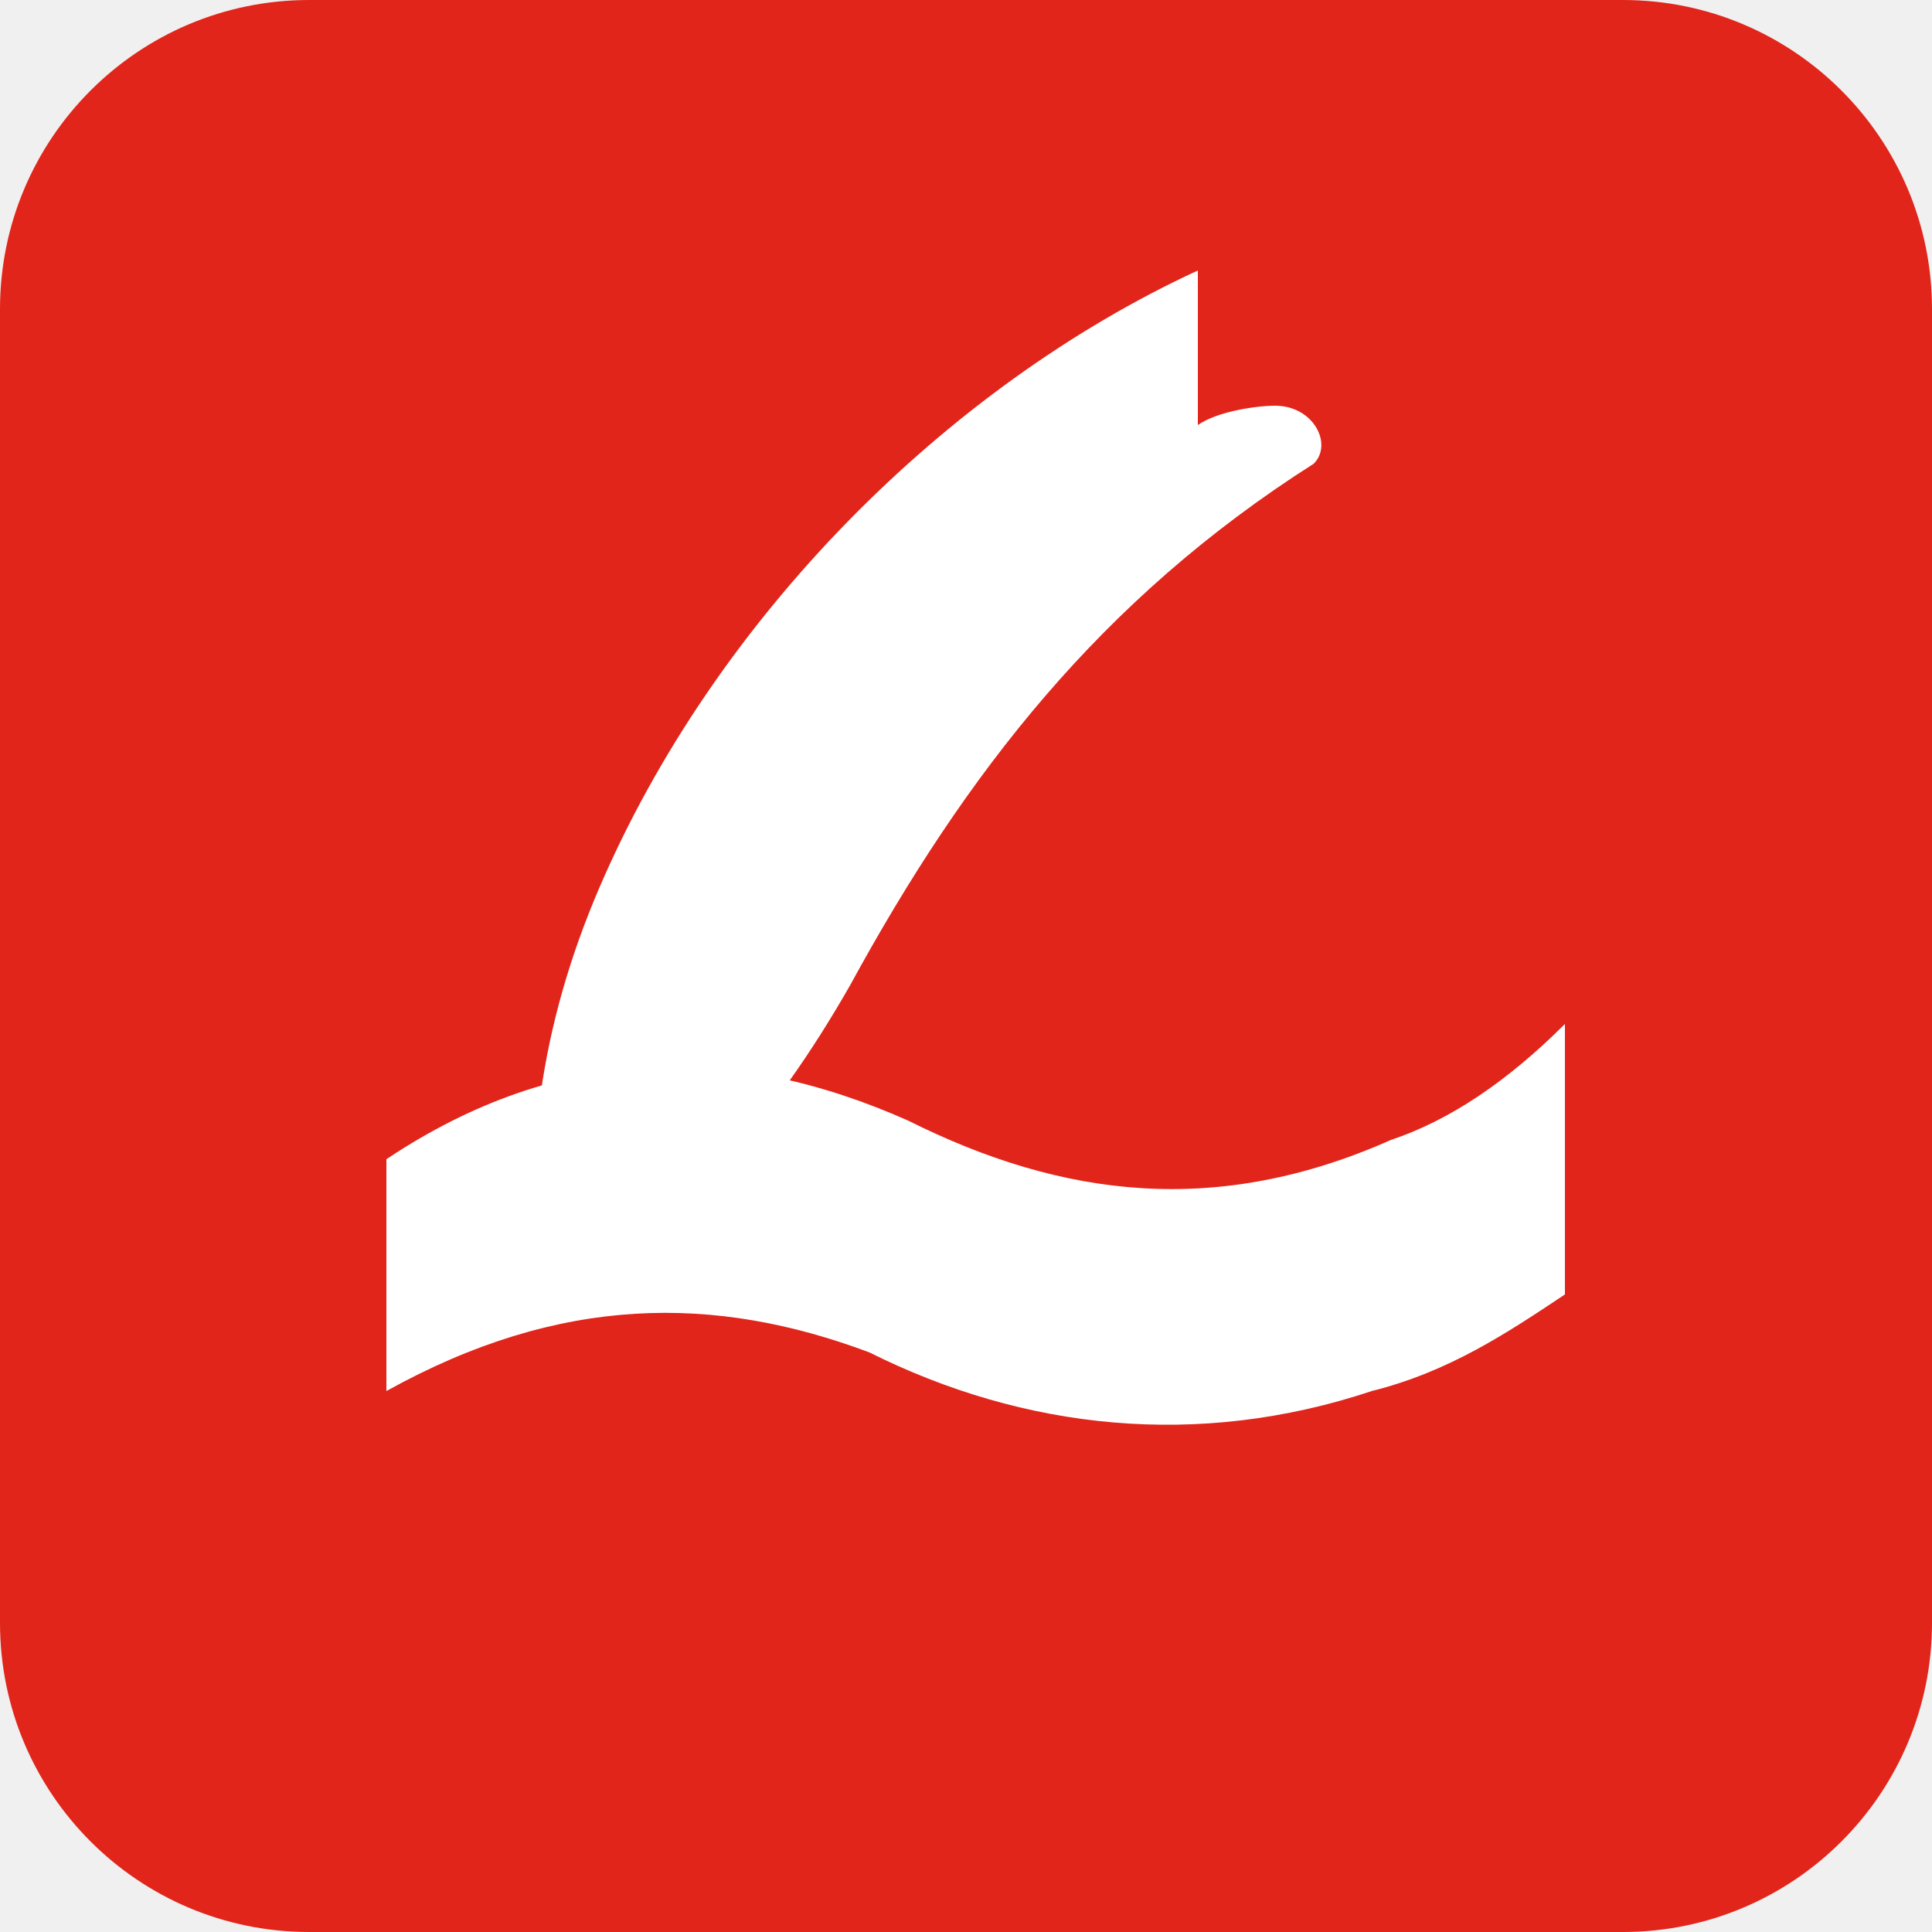
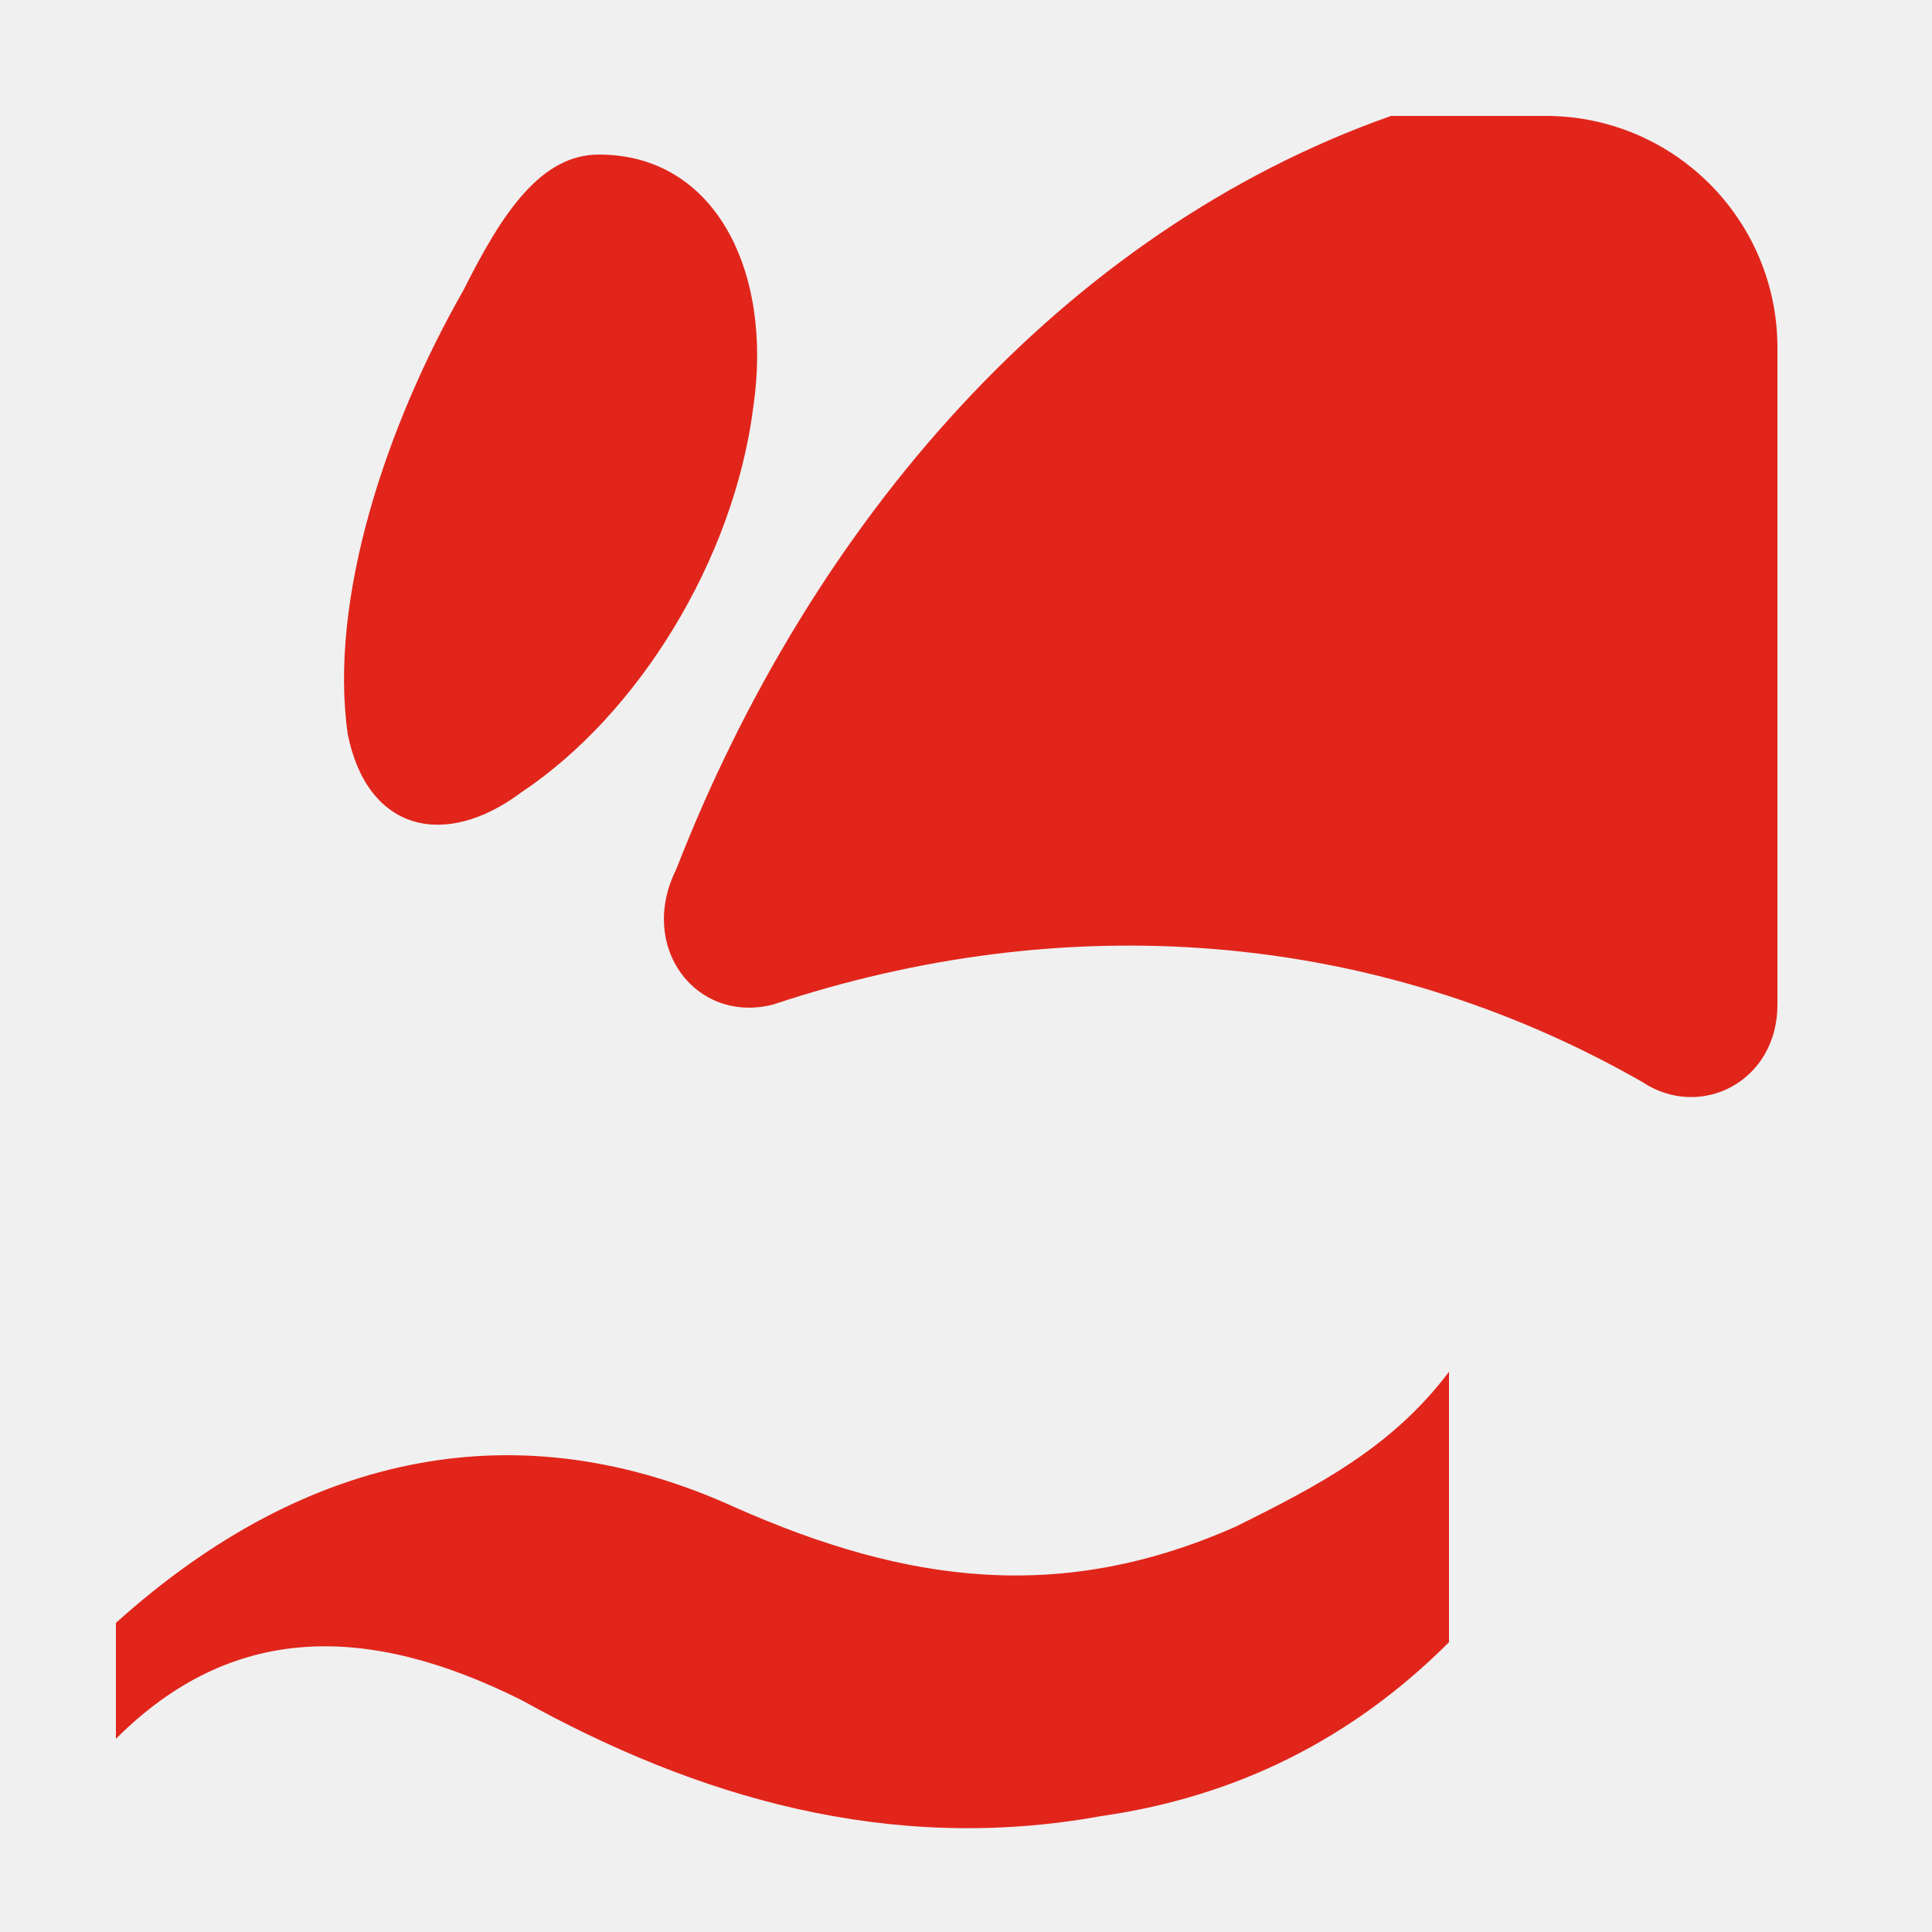
<svg xmlns="http://www.w3.org/2000/svg" viewBox="0 0 100 100" role="img" aria-label="恒实盛景">
-   <rect width="100" height="100" rx="16" fill="#E1251B" />
-   <path d="M62 14c-13 6-25 18-31 32-3 7-4 14-3 21 7-3 12-9 16-16 6-11 13-20 24-27 1-1 0-3-2-3-1 0-3 .3-4 1z" fill="#fff" />
-   <path d="M20 60c9-6 18-6 27-2 8 4 16 5 25 1 3-1 6-3 9-6v14c-3 2-6 4-10 5-9 3-18 2-26-2-8-3-16-3-25 2z" fill="#fff" />
+   <g fill="#E1251B">
+     <path d="M31 8c6 0 9 6 8 13-1 8-6 16-12 20-4 3-8 2-9-3-1-7 2-16 6-23C26 11 28 8 31 8z" />
+     <path d="M72 6h8a12 12 0 0 1 12 12v34c0 4-4 6-7 4-14-8-30-9-45-4-4 1-7-3-5-7C42 27 55 12 72 6z" />
+     <path d="M6 84c10-9 21-11 32-6 9 4 17 5 26 1 4-2 8-4 11-8v14c-5 5-11 8-18 9-11 2-21-1-30-6-8-4-15-4-21 2z" />
+   </g>
</svg>
